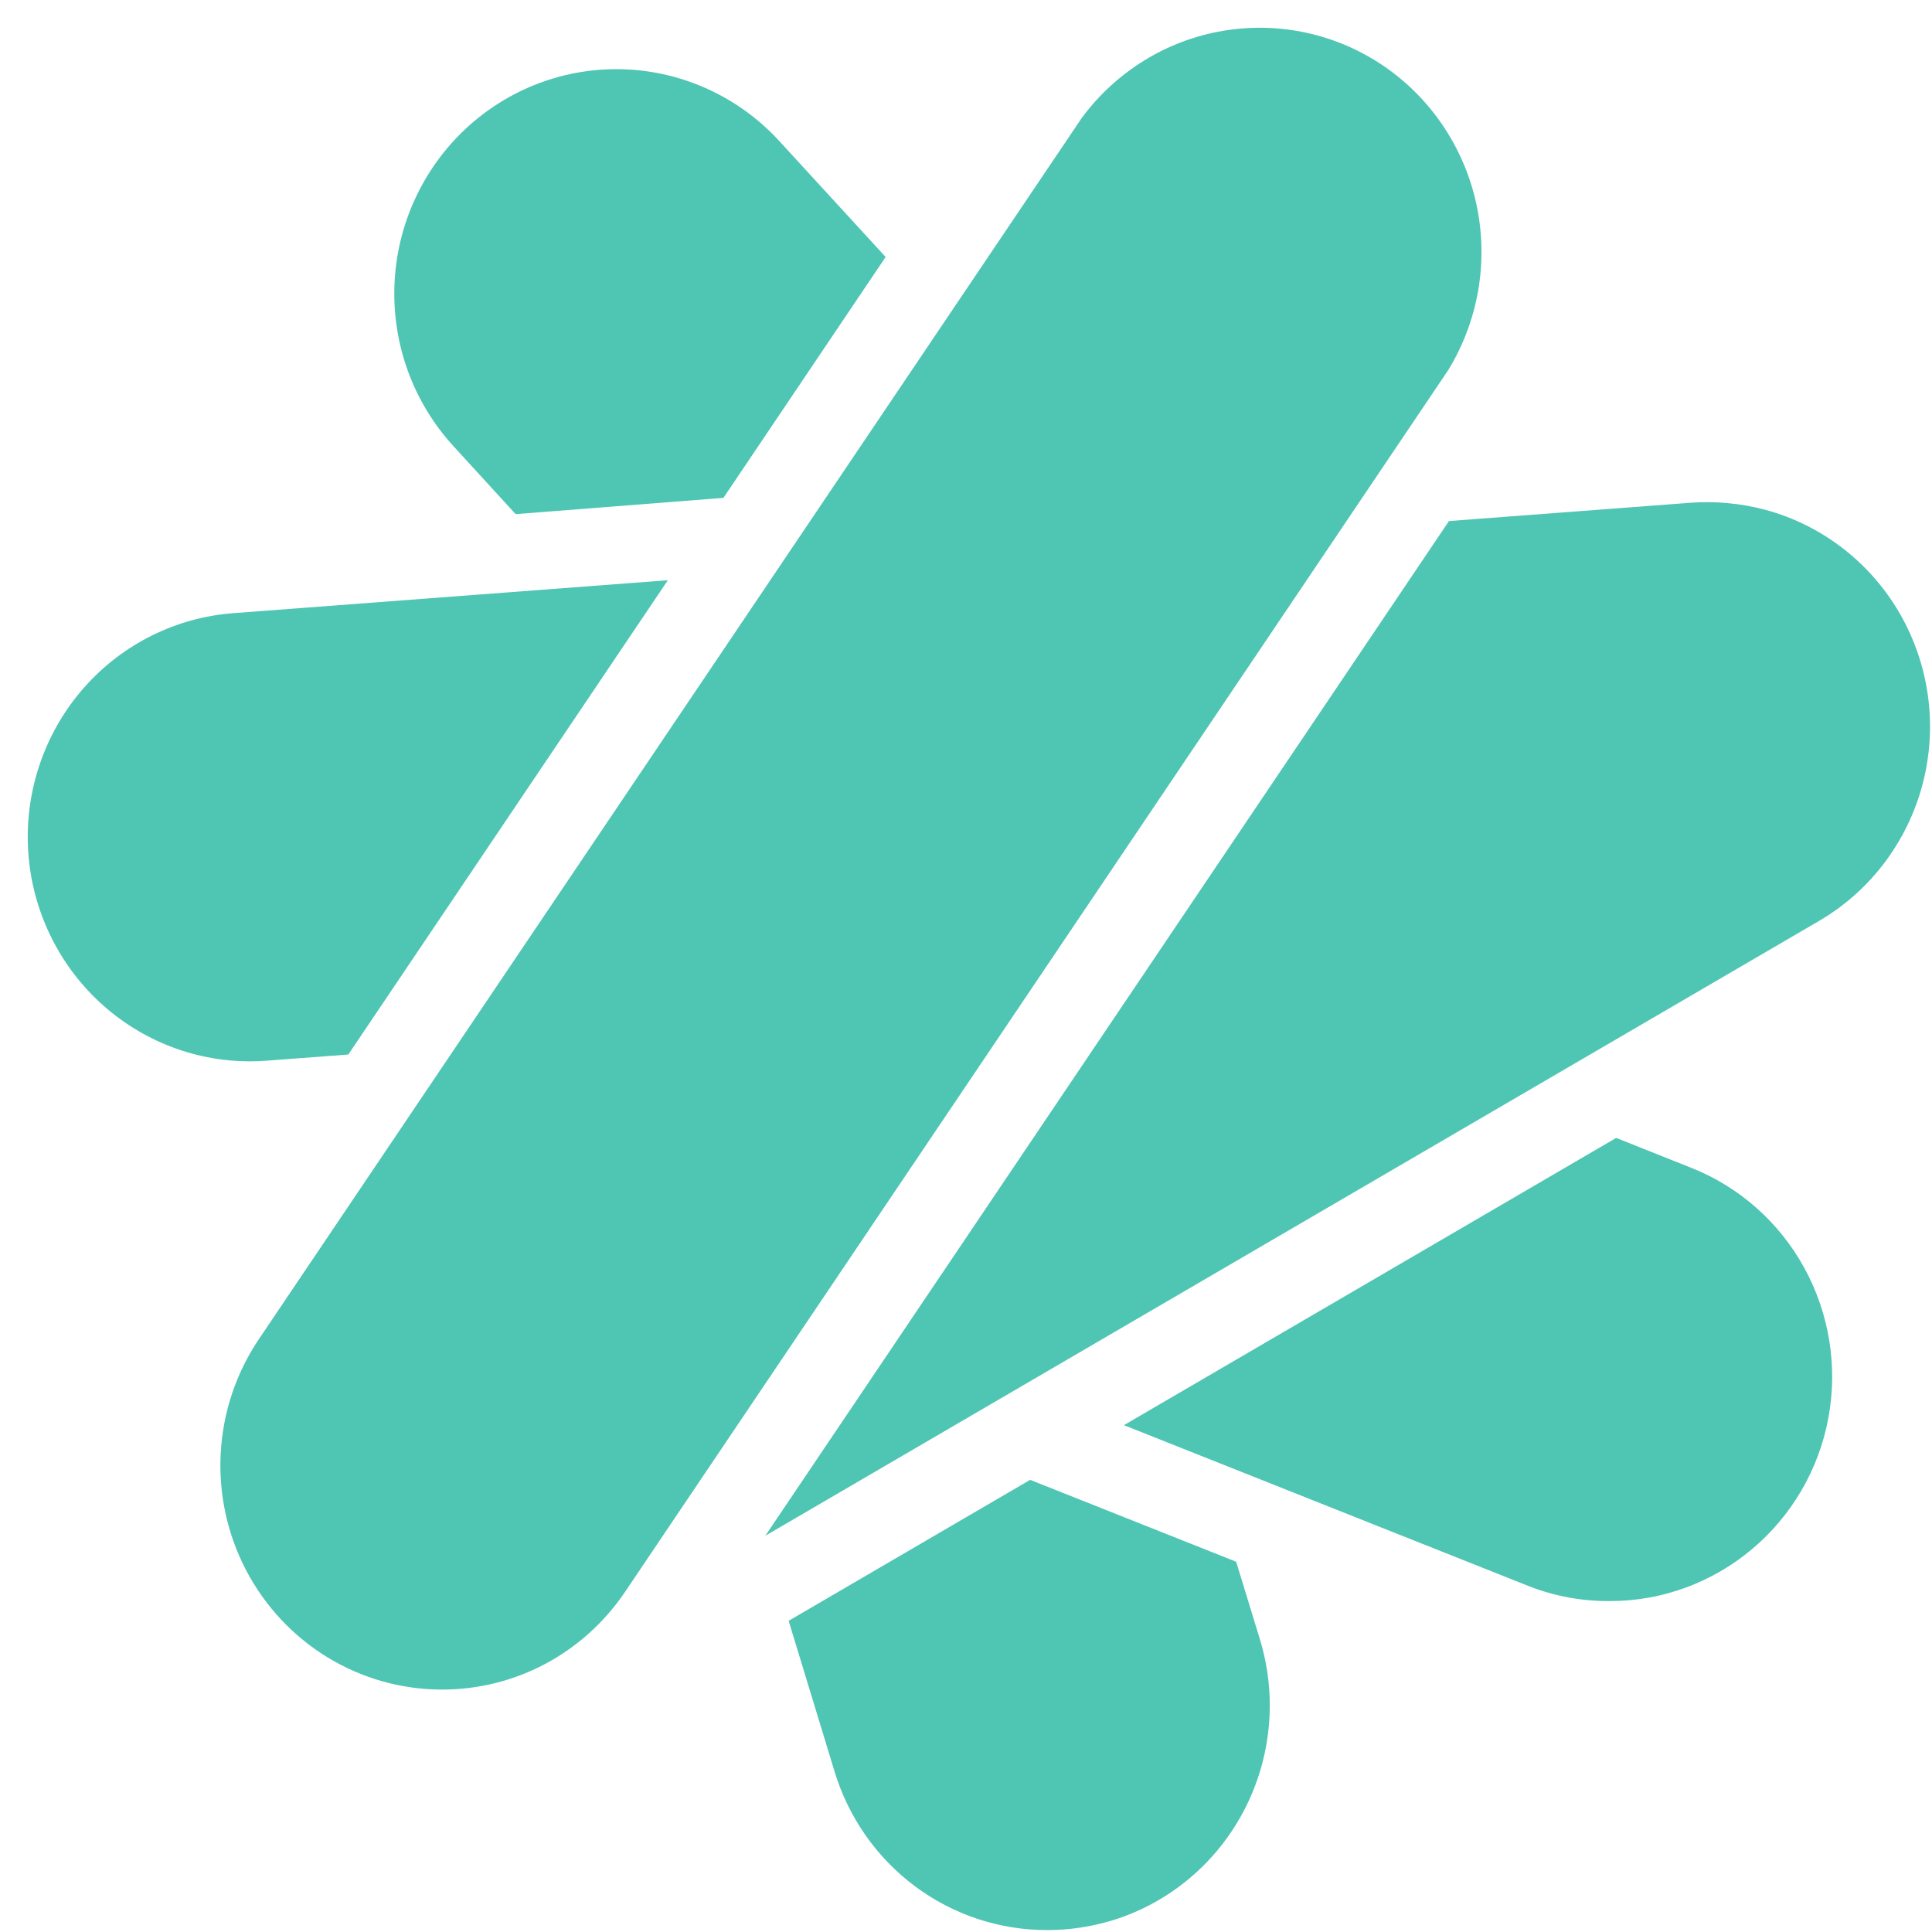
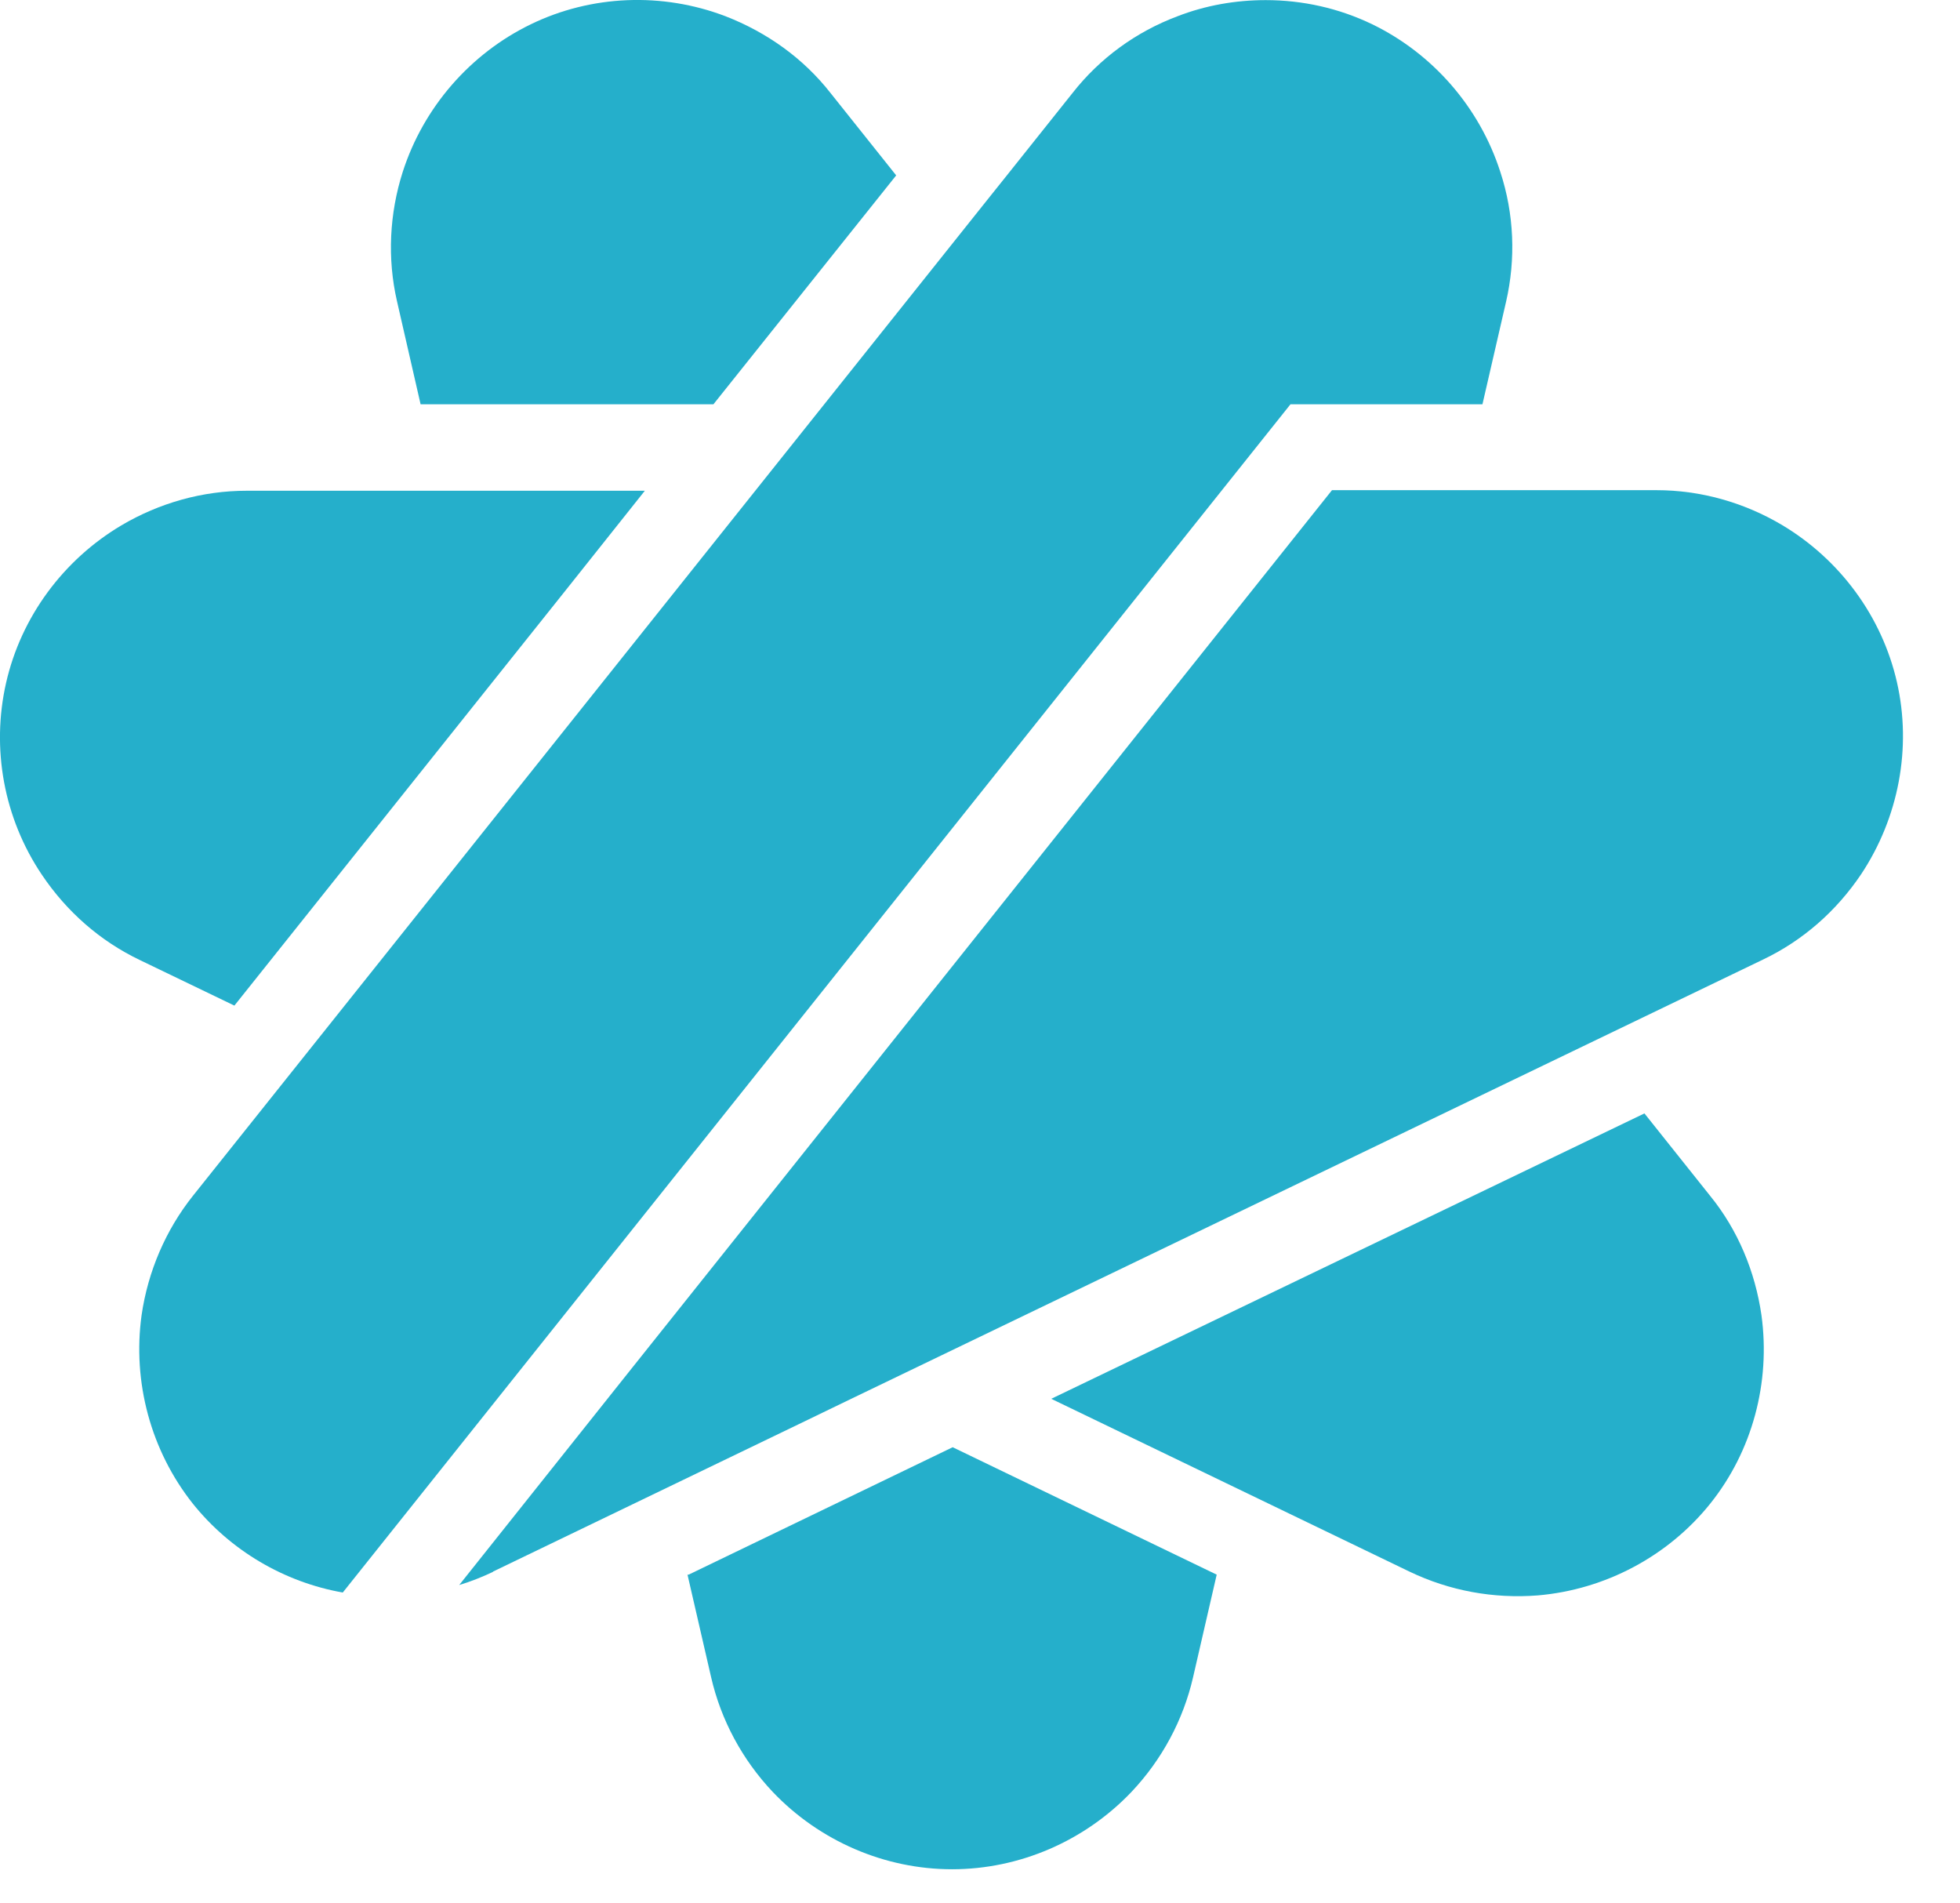
- <svg xmlns="http://www.w3.org/2000/svg" width="65" height="65" viewBox="0 0 65 65" fill="none">
-   <path d="M41.589 52.543L42.391 55.163C42.973 57.076 42.777 59.144 41.852 60.913C40.927 62.682 39.346 64.008 37.456 64.599C36.735 64.821 35.985 64.936 35.231 64.935C33.634 64.938 32.074 64.423 30.788 63.465C29.501 62.507 28.552 61.155 28.081 59.612L26.533 54.53L34.658 49.788L41.589 52.543Z" fill="#4FC5B3" />
-   <path d="M41.137 1.039C43.035 0.716 44.985 1.143 46.576 2.237C48.168 3.331 49.279 5.006 49.68 6.909C50.08 8.813 49.736 10.798 48.723 12.453L21.033 53.551C20.348 54.568 19.425 55.404 18.348 55.978C17.272 56.551 16.073 56.847 14.857 56.844C13.503 56.841 12.175 56.466 11.016 55.758C9.859 55.051 8.911 54.036 8.279 52.827C7.647 51.618 7.352 50.258 7.426 48.892C7.499 47.526 7.939 46.205 8.697 45.073L36.391 3.974C37.54 2.414 39.24 1.362 41.137 1.039Z" fill="#4FC5B3" />
-   <path d="M56.908 39.293C58.525 39.936 59.87 41.129 60.71 42.668C61.55 44.206 61.835 45.993 61.511 47.719C61.188 49.446 60.276 51.003 58.938 52.125C57.6 53.246 55.917 53.865 54.18 53.866C53.247 53.875 52.321 53.709 51.451 53.37L37.813 47.948L54.374 38.284L56.908 39.293Z" fill="#4FC5B3" />
-   <path d="M58.124 16.927C58.552 16.965 58.982 17.041 59.404 17.155C61.315 17.674 62.944 18.939 63.934 20.672C64.923 22.405 65.191 24.464 64.68 26.396C64.167 28.33 62.916 29.982 61.201 30.983L25.749 51.668L48.749 17.53L56.886 16.914C57.3 16.883 57.713 16.889 58.124 16.927Z" fill="#4FC5B3" />
-   <path d="M11.719 35.478L8.973 35.685C8.786 35.7 8.596 35.707 8.408 35.707C6.475 35.709 4.616 34.95 3.223 33.595C1.831 32.239 1.011 30.392 0.939 28.439C0.867 26.486 1.549 24.577 2.84 23.12C4.13 21.665 5.929 20.771 7.857 20.629L22.469 19.521L11.719 35.478Z" fill="#4FC5B3" />
-   <path d="M21.016 2.332C22.996 2.408 24.867 3.273 26.214 4.741L29.796 8.646L24.339 16.75L17.348 17.297L15.258 15.013C13.911 13.544 13.196 11.596 13.271 9.595C13.345 7.593 14.205 5.703 15.658 4.34C17.111 2.979 19.037 2.257 21.016 2.332Z" fill="#4FC5B3" />
+ <svg xmlns="http://www.w3.org/2000/svg" width="34" height="33" viewBox="0 0 34 33" fill="none">
+   <path d="M11.926 27.312L12.336 29.092C12.506 29.832 12.876 30.522 13.406 31.082C14.216 31.932 15.346 32.422 16.516 32.422C17.686 32.422 18.816 31.932 19.626 31.082C20.156 30.522 20.526 29.832 20.696 29.092L21.106 27.312L16.526 25.102L11.946 27.312H11.926Z" fill="#25AFCB" />
+   <path d="M14.406 1.612C13.936 1.012 13.306 0.562 12.586 0.282C11.486 -0.138 10.256 -0.088 9.206 0.422C8.156 0.932 7.346 1.862 6.986 2.982C6.756 3.702 6.716 4.482 6.886 5.222L7.296 7.012H12.376L15.546 3.042L14.406 1.612Z" fill="#25AFCB" />
+   <path d="M26.676 27.672C27.846 27.572 28.936 26.992 29.666 26.082C30.396 25.172 30.716 23.982 30.556 22.812C30.446 22.052 30.146 21.332 29.666 20.742L28.526 19.312L18.236 24.262L24.456 27.262C25.146 27.592 25.906 27.732 26.676 27.672Z" fill="#25AFCB" />
+   <path d="M4.276 8.512C3.516 8.512 2.766 8.722 2.106 9.112C1.096 9.712 0.366 10.702 0.106 11.842C-0.154 12.982 0.066 14.192 0.726 15.172C1.156 15.812 1.736 16.322 2.426 16.652L4.066 17.442L9.786 10.272L11.186 8.512H4.276Z" fill="#25AFCB" />
+   <path d="M8.546 27.262L13.856 24.702L14.766 24.262L28.946 17.432L30.586 16.642C31.276 16.312 31.856 15.802 32.286 15.162C32.936 14.182 33.166 12.972 32.906 11.832C32.646 10.692 31.916 9.702 30.906 9.102C30.246 8.712 29.496 8.502 28.736 8.502H23.106L10.896 23.812L7.966 27.492C8.166 27.432 8.366 27.352 8.556 27.262H8.546Z" fill="#25AFCB" />
+   <path d="M26.026 2.982C25.666 1.862 24.856 0.932 23.806 0.422C23.226 0.142 22.596 0.002 21.956 0.002C21.436 0.002 20.916 0.092 20.426 0.282C19.706 0.552 19.076 1.012 18.606 1.612L17.466 3.042L17.146 3.442L3.346 20.742C2.876 21.332 2.566 22.052 2.456 22.812C2.296 23.972 2.616 25.162 3.346 26.082C3.996 26.892 4.926 27.442 5.946 27.622L22.386 7.012H25.716L26.126 5.232C26.296 4.492 26.266 3.712 26.026 2.982Z" fill="#25AFCB" />
</svg>
